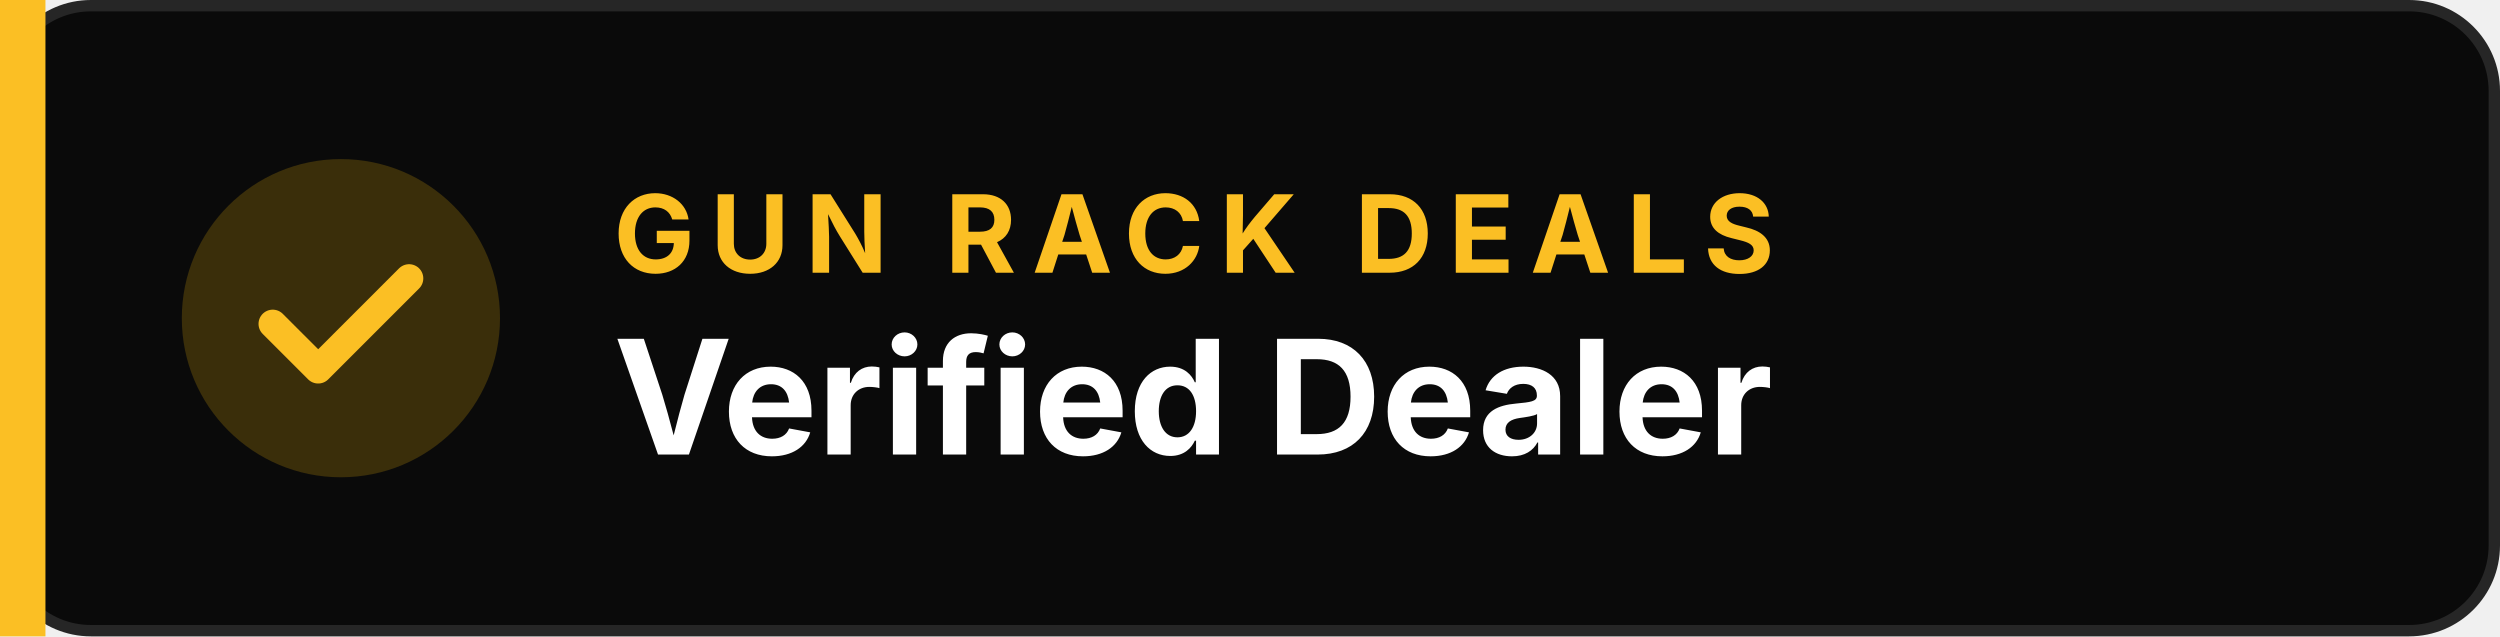
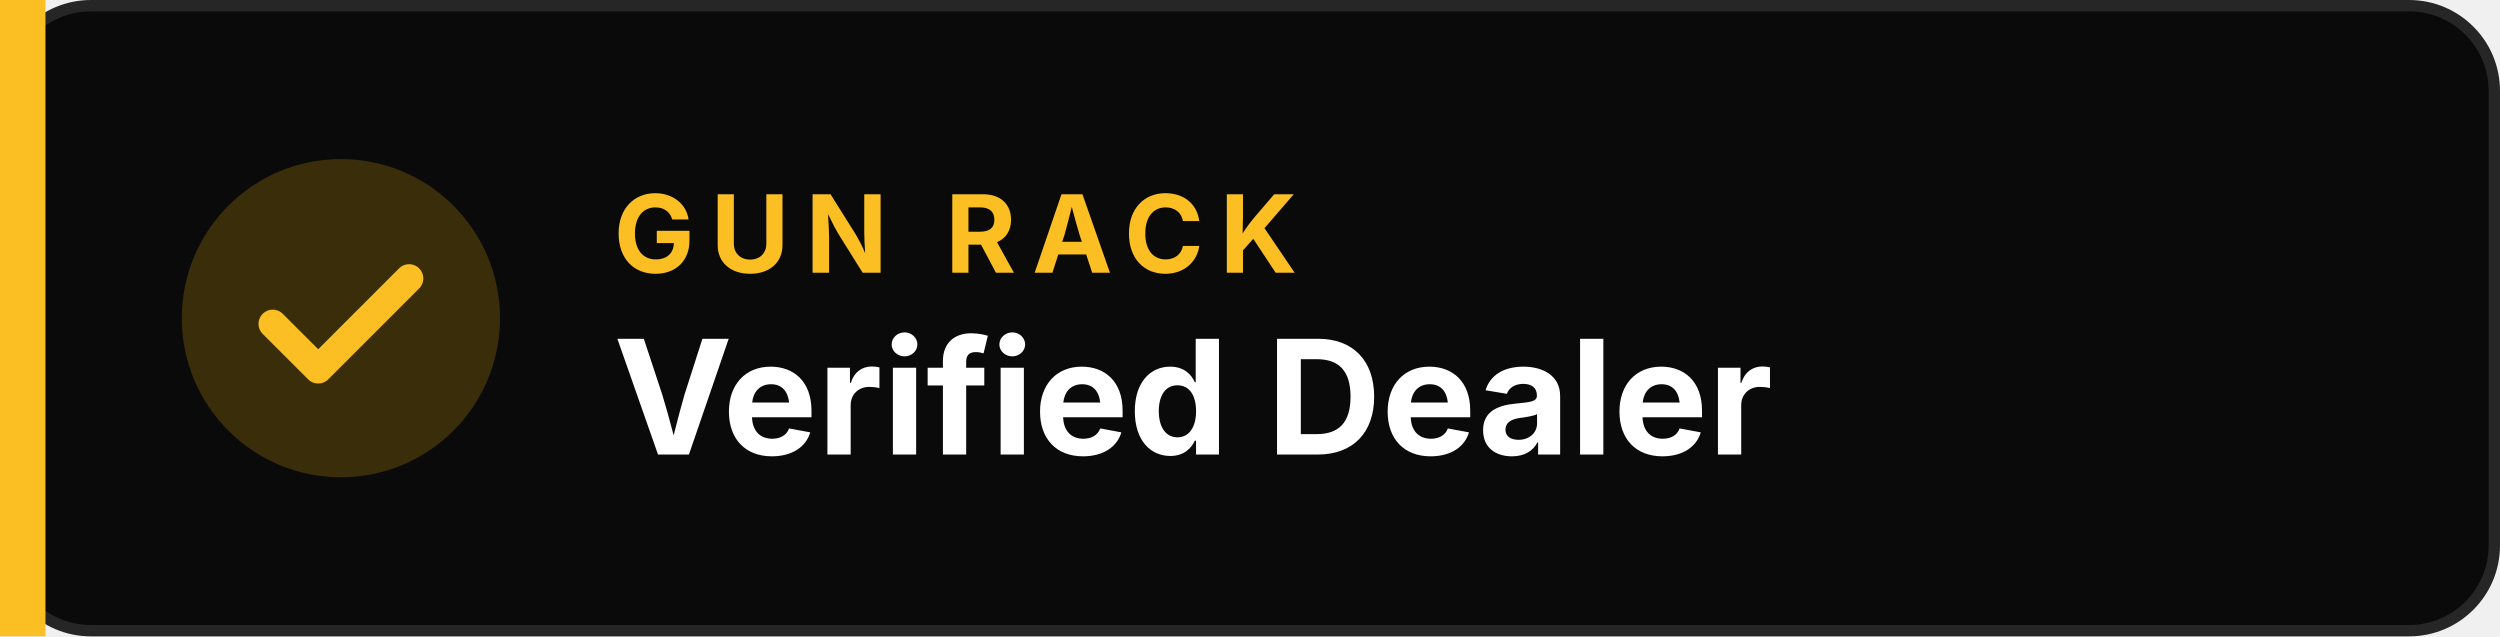
- <svg xmlns="http://www.w3.org/2000/svg" viewBox="0 0 220 56" width="220" height="56" role="img" aria-label="Verified Gun Rack Deals dealer">
+ <svg xmlns="http://www.w3.org/2000/svg" viewBox="0 0 220 56" width="220" height="56" role="img" aria-label="Gun Rack Verified Dealer">
  <style>.t{font-family:'Inter','Helvetica Neue',Arial,sans-serif;}</style>
  <rect x="0.5" y="0.5" width="219" height="55" rx="7.5" ry="7.5" fill="#0a0a0a" stroke="#262626" />
  <rect x="0" y="0" width="4" height="56" fill="#fbbf24" />
  <circle cx="30" cy="28" r="14" fill="#3a2e0a" />
  <path d="M24 28.5l4 4 8-8" fill="none" stroke="#fbbf24" stroke-width="2.5" stroke-linecap="round" stroke-linejoin="round" />
-   <text class="t" x="54" y="24" font-size="9.5" font-weight="700" letter-spacing="1.4" fill="#fbbf24">GUN RACK DEALS</text>
+   <text class="t" x="54" y="24" font-size="9.5" font-weight="700" letter-spacing="1.4" fill="#fbbf24">GUN RACK</text>
  <text class="t" x="54" y="40" font-size="14" font-weight="700" fill="#ffffff">Verified Dealer</text>
</svg>
